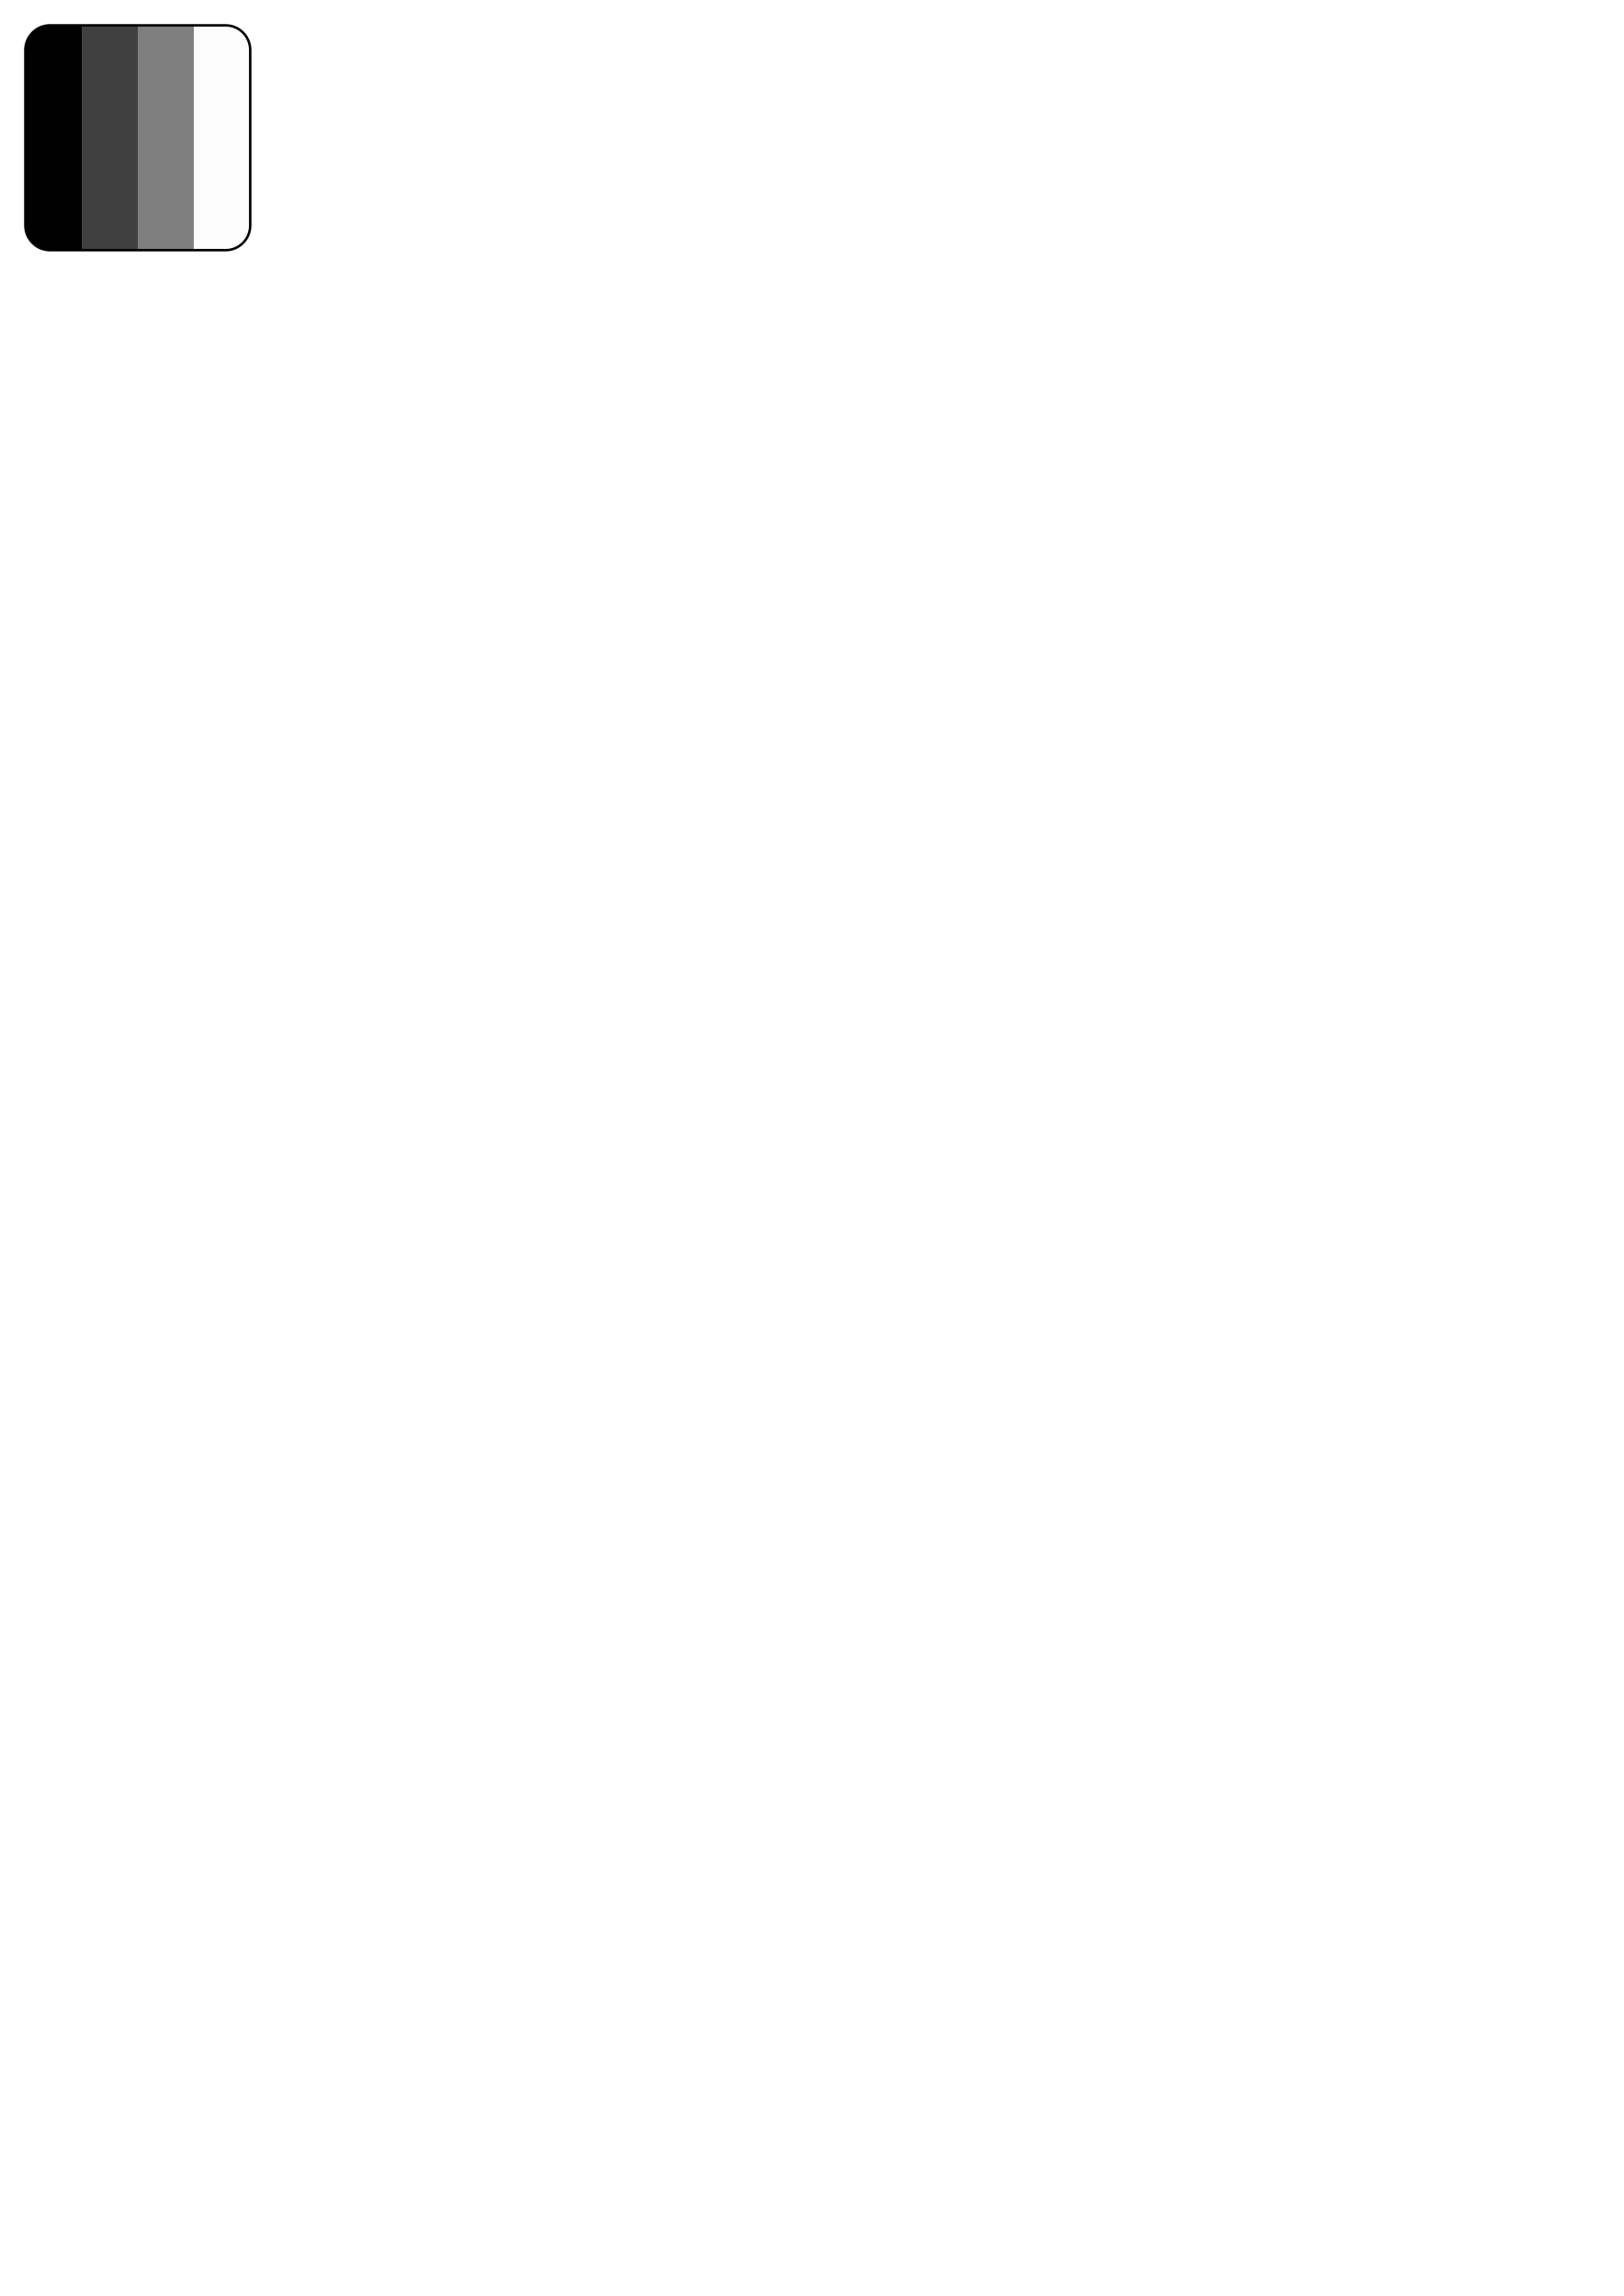
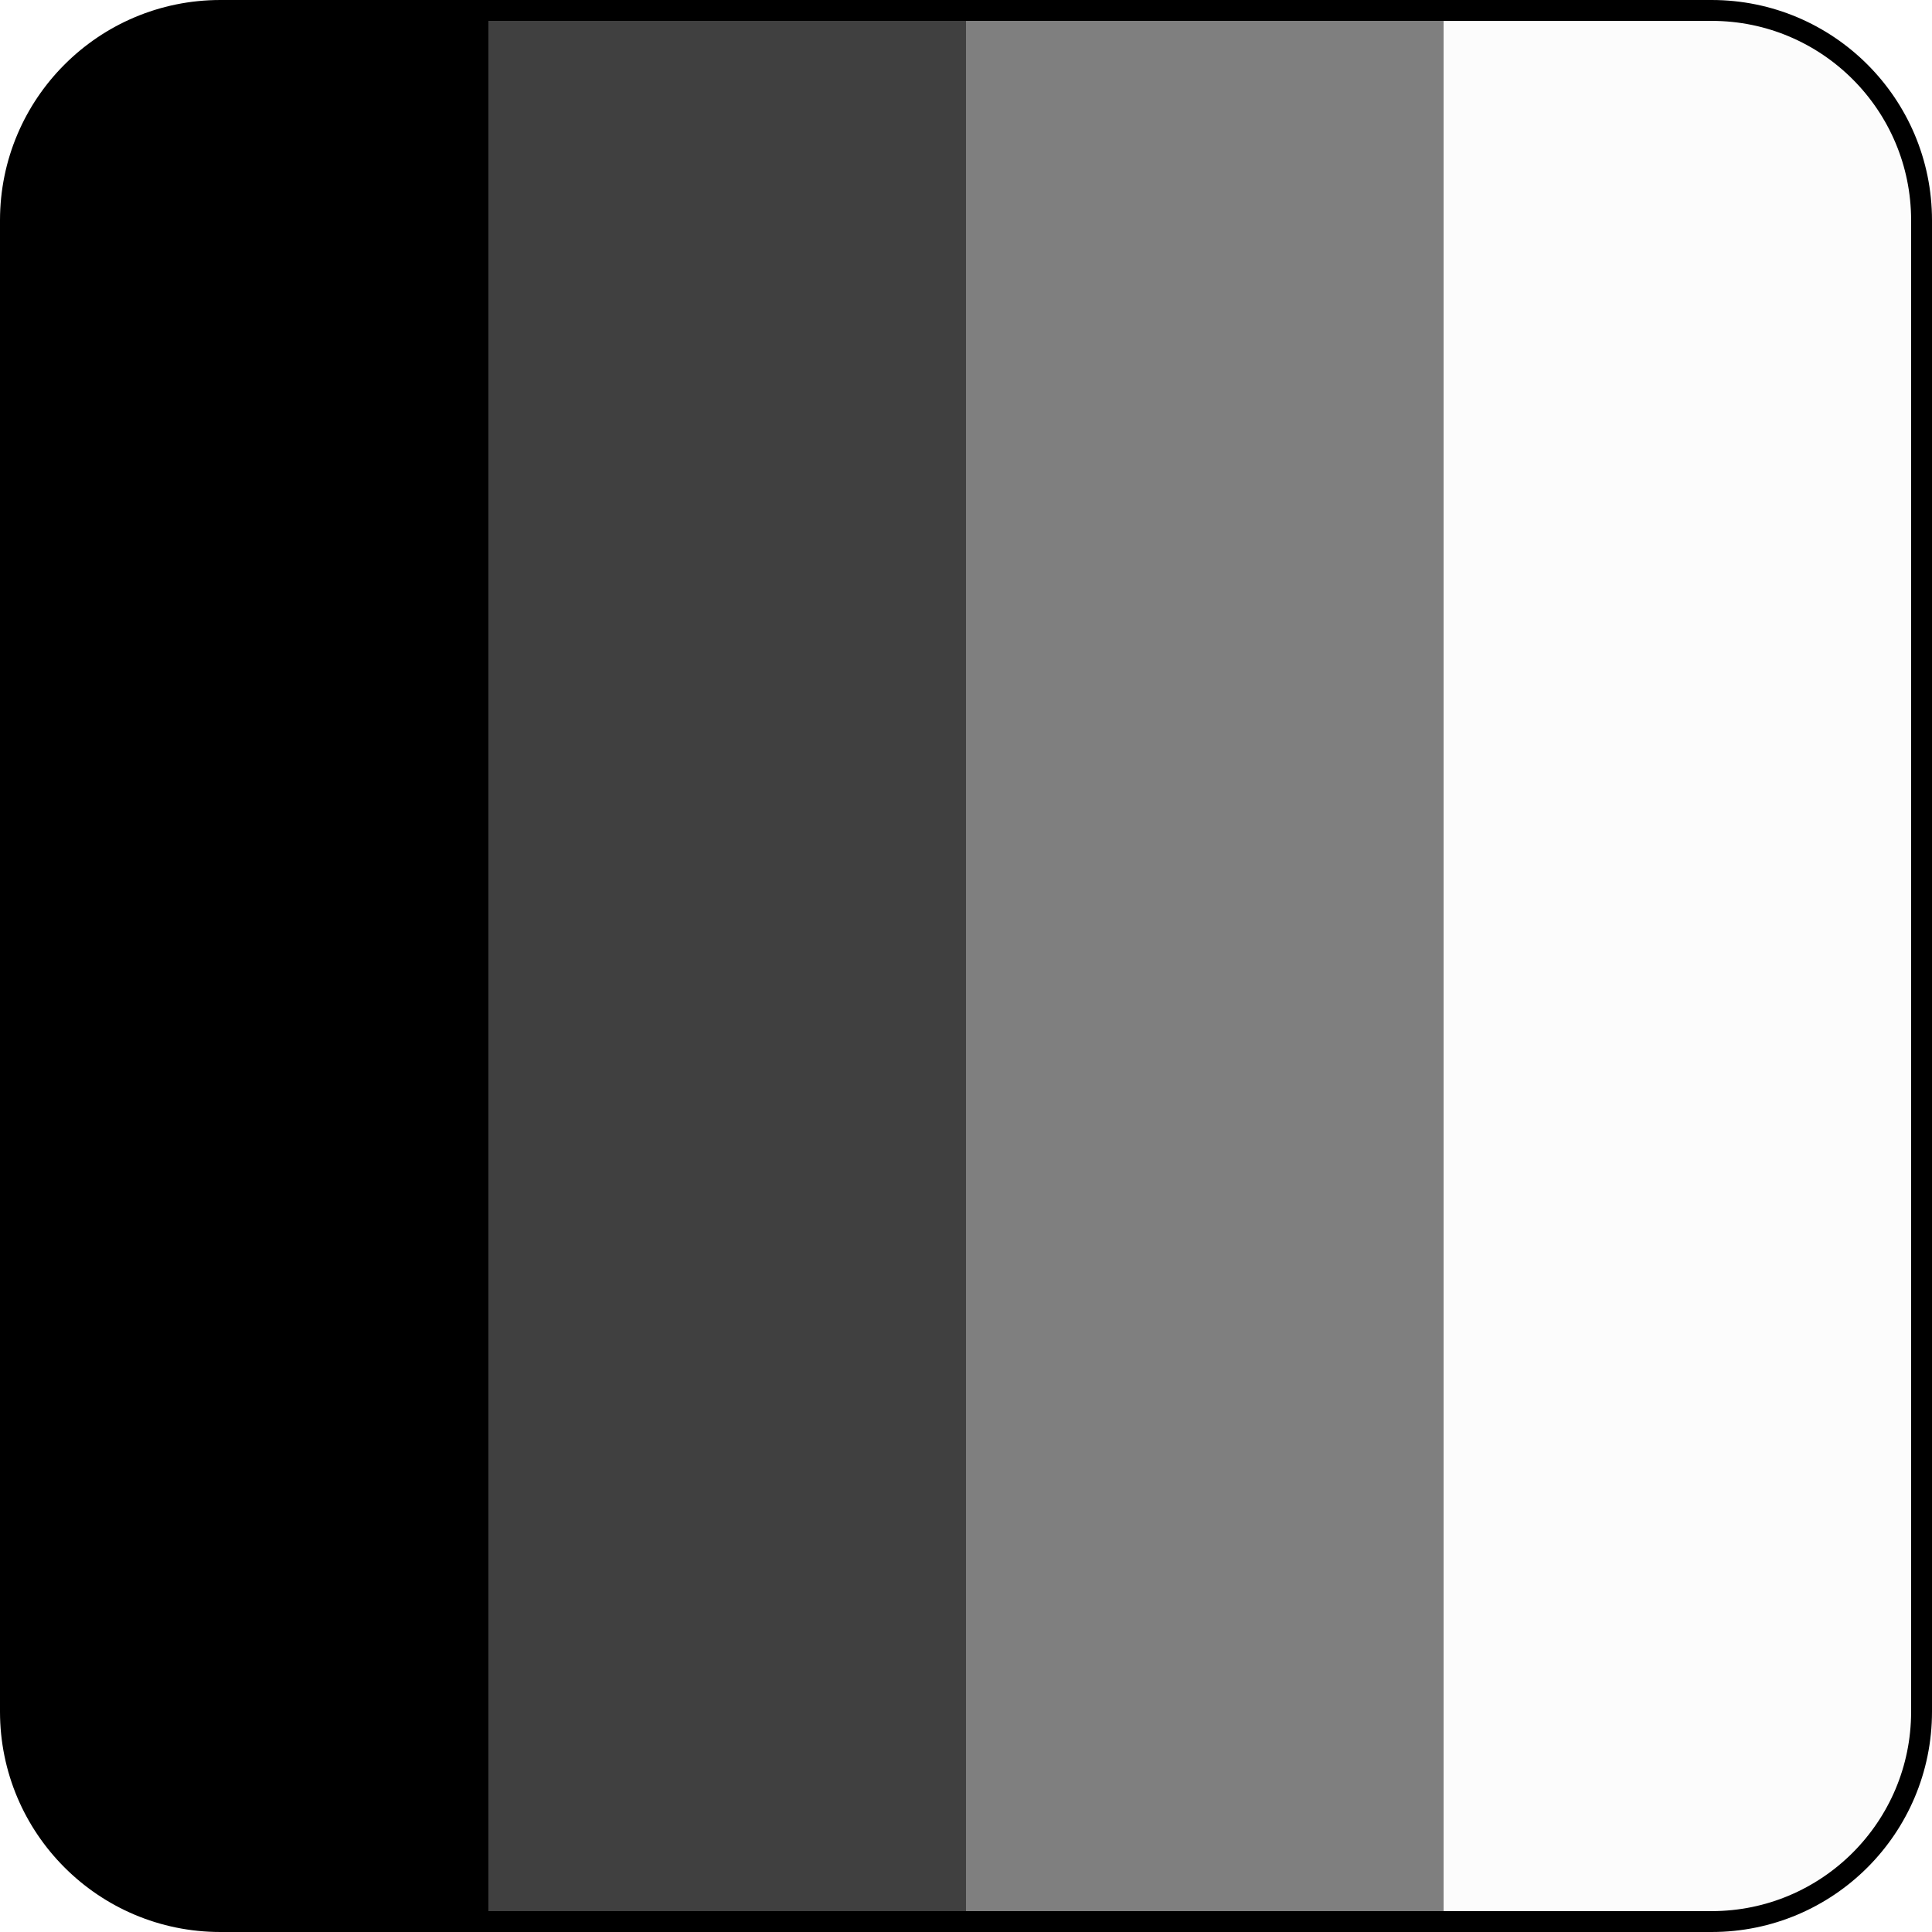
- <svg xmlns="http://www.w3.org/2000/svg" xmlns:xlink="http://www.w3.org/1999/xlink" width="707mm" height="1000mm" viewBox="0 0 707 1000" version="1.1" id="svg1">
+ <svg xmlns="http://www.w3.org/2000/svg" xmlns:xlink="http://www.w3.org/1999/xlink" width="99mm" height="99mm" viewBox="0 0 99 99" version="1.1" id="svg1">
  <defs id="defs1">
-     <rect x="54.267" y="424.899" width="346.385" height="71.586" id="rect8" />
    <linearGradient id="linearGradient2">
      <stop style="stop-color:#000000;stop-opacity:1;" offset="0" id="stop8" />
      <stop style="stop-color:#000000;stop-opacity:1;" offset="0.25" id="stop2" />
      <stop style="stop-color:#000000;stop-opacity:0.75;" offset="0.25" id="stop3" />
      <stop style="stop-color:#000000;stop-opacity:0.75;" offset="0.5" id="stop5" />
      <stop style="stop-color:#000000;stop-opacity:0.5;" offset="0.5" id="stop4" />
      <stop style="stop-color:#000000;stop-opacity:0.5;" offset="0.75" id="stop6" />
      <stop style="stop-color:#000000;stop-opacity:0.012;" offset="0.75" id="stop7" />
    </linearGradient>
    <linearGradient xlink:href="#linearGradient2" id="linearGradient3" x1="11.035" y1="60" x2="108.965" y2="60" gradientUnits="userSpaceOnUse" />
  </defs>
-   <g id="layer1">
+   <g id="layer1" transform="translate(-10.49999,-10.49999)">
    <rect style="fill:url(#linearGradient3);stroke:#000000;stroke-width:1.07;stroke-linejoin:round;stroke-dasharray:none;stroke-opacity:1" id="rect1" width="97.93" height="97.93" x="11.035" y="11.035" rx="10.756" />
  </g>
</svg>
